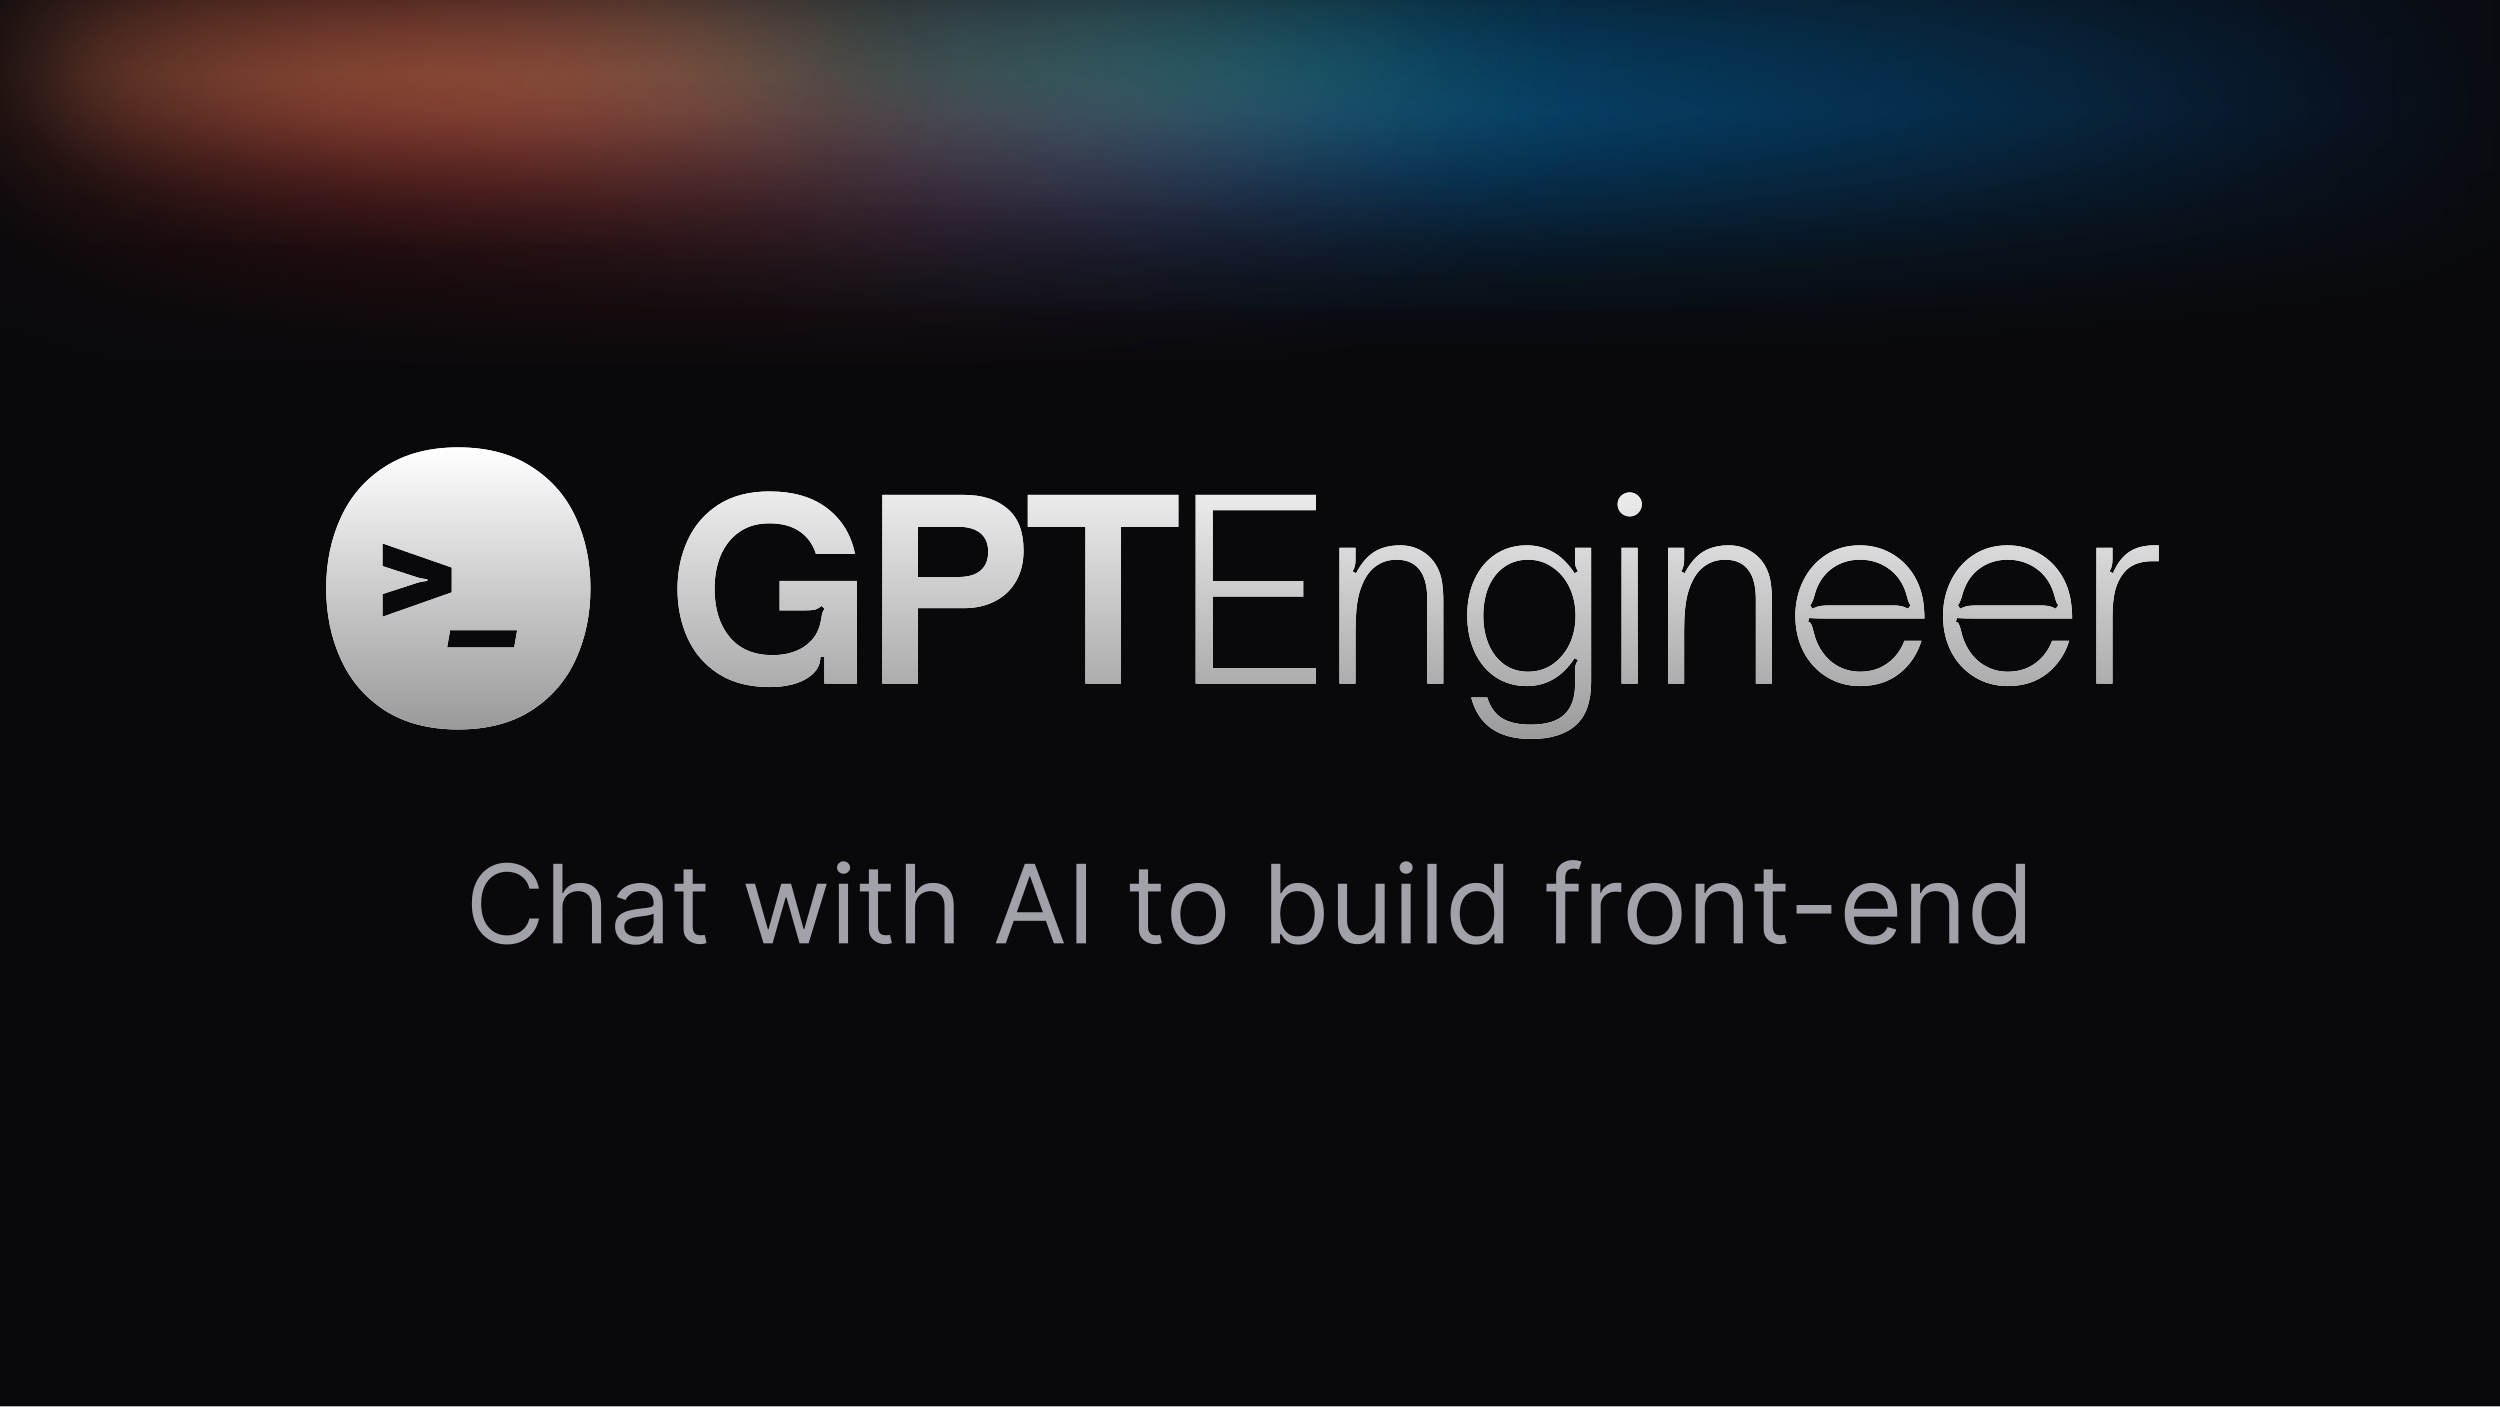
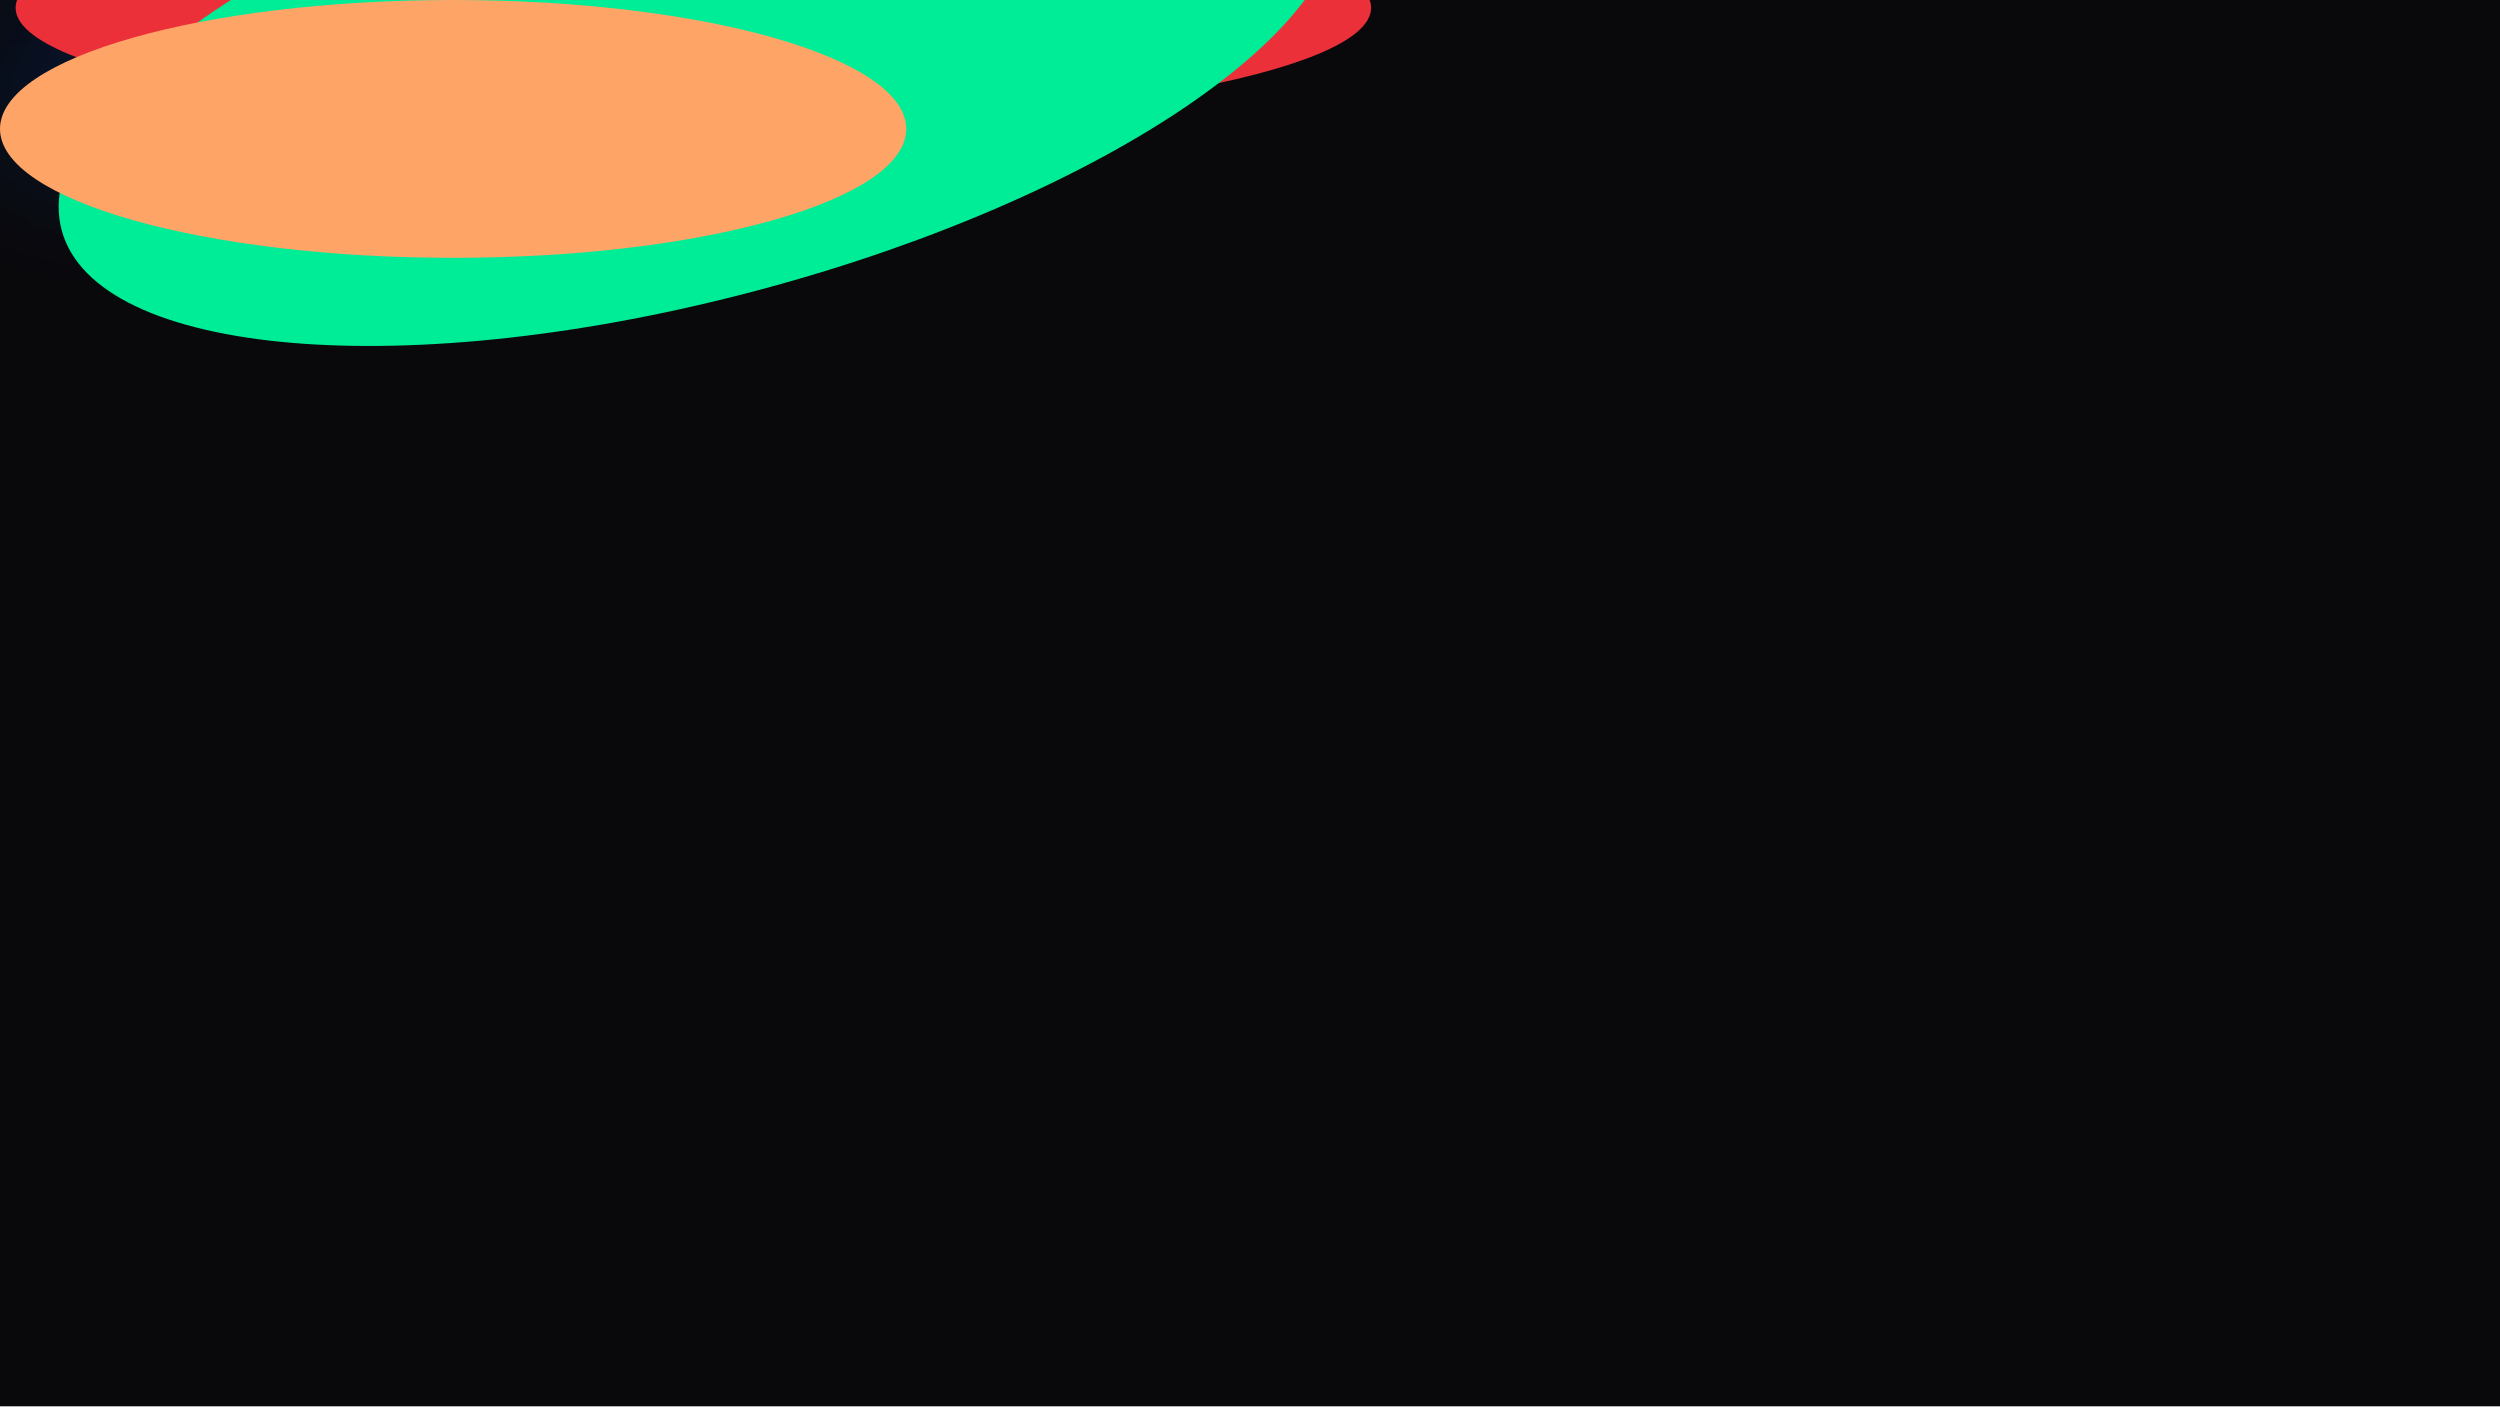
- <svg xmlns="http://www.w3.org/2000/svg" width="1280" height="720" viewBox="0 0 1280 720" fill="none">
-   <g clip-path="url(#clip0_4409_16219)">
-     <rect width="1280" height="720" fill="#09090B" />
-     <g filter="url(#filter0_f_4409_16219)">
-       <ellipse cx="455.561" cy="37.005" rx="455.561" ry="37.005" transform="matrix(-0.998228 0.059511 -0.696025 -0.718017 1354.18 18.4199)" fill="#0057FF" />
-     </g>
-     <g filter="url(#filter1_f_4409_16219)">
-       <ellipse cx="530.773" cy="54.283" rx="530.773" ry="54.283" transform="matrix(-0.999109 0.0421997 -0.566127 -0.824318 1373 8.74773)" fill="#00FFFF" />
-     </g>
-     <g filter="url(#filter2_f_4409_16219)">
-       <ellipse cx="355.742" cy="4.188" rx="347.533" ry="60.76" transform="rotate(-180 355.742 4.18822)" fill="#EC3039" />
-     </g>
-     <g filter="url(#filter3_f_4409_16219)">
-       <ellipse cx="338.004" cy="122.468" rx="338.004" ry="122.468" transform="matrix(-0.991029 -0.133651 0.909857 -0.414922 652.636 51.9789)" fill="#00ED97" />
-     </g>
-     <g filter="url(#filter4_f_4409_16219)">
-       <ellipse cx="232.93" cy="65.59" rx="232.93" ry="65.59" transform="matrix(-0.997852 -0.0655043 0.729769 -0.683694 371.106 55.4786)" fill="#FFA467" />
-     </g>
-     <path d="M393.974 351.773C383.59 351.773 374.853 349.493 367.762 344.935C360.755 340.376 355.521 334.298 352.06 326.701C348.599 319.103 346.869 310.746 346.869 301.629C346.869 292.512 348.599 284.196 352.06 276.683C355.521 269.086 360.755 263.008 367.762 258.449C374.853 253.89 383.59 251.611 393.974 251.611C406.13 251.611 415.965 254.481 423.478 260.222C430.991 265.962 435.761 273.771 437.787 283.648H417.78C416.176 278.583 413.348 274.699 409.296 271.998C405.328 269.297 400.178 267.946 393.847 267.946C387.853 267.946 382.746 269.423 378.525 272.378C374.389 275.248 371.223 279.216 369.028 284.281C366.918 289.346 365.863 295.086 365.863 301.502C365.863 311.632 368.395 319.821 373.46 326.068C378.61 332.314 385.954 335.438 395.493 335.438C401.318 335.438 406.299 334.256 410.435 331.892C414.656 329.444 417.569 326.11 419.172 321.889C419.763 320.369 420.228 318.554 420.565 316.444C420.819 314.165 421.367 312.603 422.211 311.759L420.692 310.239C419.51 311.168 418.37 311.801 417.273 312.139C416.176 312.392 414.529 312.519 412.335 312.519H399.165V297.45H438.673V350H422.085V336.198H420.059C420.059 340.503 418.075 344.006 414.107 346.708C409.211 350.084 402.5 351.773 393.974 351.773ZM451.758 350V253.384H493.418C502.873 253.384 510.344 255.748 515.831 260.475C521.318 265.118 524.062 272.251 524.062 281.875C524.062 287.953 522.753 293.229 520.136 297.703C517.604 302.093 514.016 305.47 509.373 307.833C504.815 310.197 499.496 311.379 493.418 311.379H469.992V350H451.758ZM490.886 295.424C495.782 295.424 499.496 294.327 502.029 292.132C504.646 289.937 505.954 286.729 505.954 282.508C505.954 278.372 504.646 275.206 502.029 273.011C499.412 270.816 495.697 269.719 490.886 269.719H469.992V295.424H490.886ZM573.955 350H555.72V269.719H526.216V253.384H603.332V269.719H573.955V350ZM673.722 350H612.181V253.384H673.722V261.235H620.918V297.577H667.264V305.427H620.918V342.149H673.722V350ZM685.799 350V280.482H694.029V286.56C694.029 287.911 693.903 289.008 693.649 289.852C693.481 290.697 693.101 291.583 692.51 292.512L694.283 293.525C696.9 288.544 699.981 284.914 703.526 282.635C707.156 280.355 711.588 279.216 716.822 279.216C721.043 279.216 724.757 280.187 727.965 282.128C731.173 283.985 733.706 286.56 735.563 289.852C736.998 292.469 737.927 295.255 738.349 298.21C738.771 301.08 738.982 304.119 738.982 307.327V350H730.751V306.947C730.751 300.953 729.738 296.31 727.712 293.018C725.095 288.713 720.874 286.56 715.049 286.56C709.731 286.56 705.299 288.459 701.754 292.258C699.221 295.128 697.279 298.969 695.929 303.781C694.662 308.509 694.029 314.756 694.029 322.522V350H685.799ZM783.886 378.364C767.171 378.364 756.956 371.273 753.242 357.091H761.473C762.908 361.818 765.356 365.322 768.817 367.601C772.363 369.88 777.343 371.02 783.759 371.02C791.61 371.02 797.35 369.289 800.98 365.828C804.61 362.367 806.425 357.26 806.425 350.507V343.922C806.425 342.571 806.51 341.474 806.679 340.63C806.932 339.785 807.354 338.899 807.945 337.97L806.172 336.957C800.01 346.497 791.821 351.266 781.606 351.266C775.697 351.266 770.421 349.747 765.778 346.708C761.135 343.584 757.547 339.279 755.015 333.792C752.482 328.305 751.216 322.058 751.216 315.051C751.216 308.129 752.482 301.966 755.015 296.564C757.547 291.076 761.135 286.813 765.778 283.774C770.421 280.735 775.697 279.216 781.606 279.216C791.821 279.216 800.01 283.985 806.172 293.525L807.945 292.512C807.354 291.583 806.932 290.697 806.679 289.852C806.51 289.008 806.425 287.911 806.425 286.56V280.482H814.656V349.114C814.656 359.328 811.997 366.757 806.679 371.4C801.445 376.043 793.847 378.364 783.886 378.364ZM782.366 343.922C787.009 343.922 791.146 342.698 794.776 340.25C798.49 337.717 801.402 334.298 803.513 329.993C805.623 325.603 806.679 320.707 806.679 315.304C806.679 309.902 805.623 305.005 803.513 300.616C801.402 296.226 798.49 292.807 794.776 290.359C791.146 287.826 787.009 286.56 782.366 286.56C777.639 286.56 773.545 287.826 770.083 290.359C766.622 292.807 763.963 296.226 762.106 300.616C760.333 304.921 759.447 309.817 759.447 315.304C759.447 320.707 760.375 325.603 762.233 329.993C764.09 334.298 766.749 337.717 770.21 340.25C773.671 342.698 777.723 343.922 782.366 343.922ZM838.471 350H830.24V280.482H838.471V350ZM834.419 264.4C832.73 264.4 831.253 263.809 829.987 262.628C828.805 261.361 828.214 259.884 828.214 258.196C828.214 256.507 828.805 255.072 829.987 253.89C831.253 252.709 832.73 252.118 834.419 252.118C836.107 252.118 837.542 252.709 838.724 253.89C839.99 255.072 840.623 256.507 840.623 258.196C840.623 259.884 839.99 261.361 838.724 262.628C837.542 263.809 836.107 264.4 834.419 264.4ZM854.044 350V280.482H862.275V286.56C862.275 287.911 862.148 289.008 861.895 289.852C861.726 290.697 861.346 291.583 860.755 292.512L862.528 293.525C865.145 288.544 868.226 284.914 871.771 282.635C875.401 280.355 879.833 279.216 885.067 279.216C889.288 279.216 893.003 280.187 896.21 282.128C899.418 283.985 901.951 286.56 903.808 289.852C905.243 292.469 906.172 295.255 906.594 298.21C907.016 301.08 907.227 304.119 907.227 307.327V350H898.996V306.947C898.996 300.953 897.983 296.31 895.957 293.018C893.34 288.713 889.119 286.56 883.295 286.56C877.976 286.56 873.544 288.459 869.999 292.258C867.466 295.128 865.525 298.969 864.174 303.781C862.908 308.509 862.275 314.756 862.275 322.522V350H854.044ZM952.384 351.266C946.053 351.266 940.355 349.705 935.29 346.581C930.224 343.458 926.257 339.152 923.387 333.665C920.601 328.178 919.208 322.058 919.208 315.304C919.208 308.804 920.559 302.81 923.26 297.323C925.961 291.836 929.802 287.446 934.783 284.154C939.848 280.862 945.673 279.216 952.258 279.216C958.082 279.216 963.401 280.566 968.212 283.268C973.109 285.969 977.076 289.852 980.115 294.917C983.154 299.982 984.843 305.976 985.18 312.898C985.265 313.658 985.307 314.924 985.307 316.697H936.682C931.871 316.697 928.409 316.613 926.299 316.444L925.793 318.343C926.552 318.512 927.059 318.934 927.312 319.61C927.65 320.201 927.987 321.171 928.325 322.522C928.747 324.295 929.085 325.561 929.338 326.321C931.195 331.808 934.15 336.113 938.202 339.237C942.338 342.36 947.066 343.922 952.384 343.922C957.871 343.922 962.599 342.445 966.566 339.49C970.534 336.535 973.362 332.737 975.05 328.094H983.788C981.677 334.931 977.92 340.503 972.518 344.808C967.115 349.114 960.404 351.266 952.384 351.266ZM927.945 311.632C929.634 310.872 931.069 310.408 932.25 310.239C933.517 310.07 934.994 309.986 936.682 309.986H968.972C970.492 309.986 971.8 310.07 972.898 310.239C973.995 310.408 975.346 310.872 976.95 311.632L978.216 309.859C977.541 309.184 976.992 307.918 976.57 306.061C975.979 303.95 975.472 302.388 975.05 301.375C973.109 296.732 970.112 293.102 966.06 290.486C962.008 287.869 957.449 286.56 952.384 286.56C947.319 286.56 942.845 287.826 938.962 290.359C935.163 292.807 932.293 296.31 930.351 300.869C929.845 301.966 929.296 303.655 928.705 305.934C928.452 306.778 928.156 307.538 927.819 308.213C927.565 308.889 927.228 309.437 926.806 309.859L927.945 311.632ZM1028 351.266C1021.67 351.266 1015.97 349.705 1010.91 346.581C1005.84 343.458 1001.88 339.152 999.006 333.665C996.221 328.178 994.828 322.058 994.828 315.304C994.828 308.804 996.178 302.81 998.88 297.323C1001.58 291.836 1005.42 287.446 1010.4 284.154C1015.47 280.862 1021.29 279.216 1027.88 279.216C1033.7 279.216 1039.02 280.566 1043.83 283.268C1048.73 285.969 1052.7 289.852 1055.74 294.917C1058.77 299.982 1060.46 305.976 1060.8 312.898C1060.88 313.658 1060.93 314.924 1060.93 316.697H1012.3C1007.49 316.697 1004.03 316.613 1001.92 316.444L1001.41 318.343C1002.17 318.512 1002.68 318.934 1002.93 319.61C1003.27 320.201 1003.61 321.171 1003.94 322.522C1004.37 324.295 1004.7 325.561 1004.96 326.321C1006.82 331.808 1009.77 336.113 1013.82 339.237C1017.96 342.36 1022.69 343.922 1028 343.922C1033.49 343.922 1038.22 342.445 1042.19 339.49C1046.15 336.535 1048.98 332.737 1050.67 328.094H1059.41C1057.3 334.931 1053.54 340.503 1048.14 344.808C1042.73 349.114 1036.02 351.266 1028 351.266ZM1003.57 311.632C1005.25 310.872 1006.69 310.408 1007.87 310.239C1009.14 310.07 1010.61 309.986 1012.3 309.986H1044.59C1046.11 309.986 1047.42 310.07 1048.52 310.239C1049.61 310.408 1050.97 310.872 1052.57 311.632L1053.84 309.859C1053.16 309.184 1052.61 307.918 1052.19 306.061C1051.6 303.95 1051.09 302.388 1050.67 301.375C1048.73 296.732 1045.73 293.102 1041.68 290.486C1037.63 287.869 1033.07 286.56 1028 286.56C1022.94 286.56 1018.46 287.826 1014.58 290.359C1010.78 292.807 1007.91 296.31 1005.97 300.869C1005.46 301.966 1004.92 303.655 1004.32 305.934C1004.07 306.778 1003.78 307.538 1003.44 308.213C1003.19 308.889 1002.85 309.437 1002.43 309.859L1003.57 311.632ZM1073.36 350V280.482H1081.59V286.56C1081.59 287.911 1081.46 289.008 1081.21 289.852C1081.04 290.697 1080.66 291.583 1080.07 292.512L1081.84 293.525C1083.95 288.544 1086.7 284.914 1090.07 282.635C1093.45 280.355 1097.76 279.216 1102.99 279.216H1105.27V287.32H1102.1C1095.44 287.32 1090.5 289.346 1087.29 293.398C1085.26 295.93 1083.79 299.012 1082.86 302.642C1082.01 306.272 1081.59 310.746 1081.59 316.064V350H1073.36Z" fill="white" />
-     <path d="M393.974 351.773C383.59 351.773 374.853 349.493 367.762 344.935C360.755 340.376 355.521 334.298 352.06 326.701C348.599 319.103 346.869 310.746 346.869 301.629C346.869 292.512 348.599 284.196 352.06 276.683C355.521 269.086 360.755 263.008 367.762 258.449C374.853 253.89 383.59 251.611 393.974 251.611C406.13 251.611 415.965 254.481 423.478 260.222C430.991 265.962 435.761 273.771 437.787 283.648H417.78C416.176 278.583 413.348 274.699 409.296 271.998C405.328 269.297 400.178 267.946 393.847 267.946C387.853 267.946 382.746 269.423 378.525 272.378C374.389 275.248 371.223 279.216 369.028 284.281C366.918 289.346 365.863 295.086 365.863 301.502C365.863 311.632 368.395 319.821 373.46 326.068C378.61 332.314 385.954 335.438 395.493 335.438C401.318 335.438 406.299 334.256 410.435 331.892C414.656 329.444 417.569 326.11 419.172 321.889C419.763 320.369 420.228 318.554 420.565 316.444C420.819 314.165 421.367 312.603 422.211 311.759L420.692 310.239C419.51 311.168 418.37 311.801 417.273 312.139C416.176 312.392 414.529 312.519 412.335 312.519H399.165V297.45H438.673V350H422.085V336.198H420.059C420.059 340.503 418.075 344.006 414.107 346.708C409.211 350.084 402.5 351.773 393.974 351.773ZM451.758 350V253.384H493.418C502.873 253.384 510.344 255.748 515.831 260.475C521.318 265.118 524.062 272.251 524.062 281.875C524.062 287.953 522.753 293.229 520.136 297.703C517.604 302.093 514.016 305.47 509.373 307.833C504.815 310.197 499.496 311.379 493.418 311.379H469.992V350H451.758ZM490.886 295.424C495.782 295.424 499.496 294.327 502.029 292.132C504.646 289.937 505.954 286.729 505.954 282.508C505.954 278.372 504.646 275.206 502.029 273.011C499.412 270.816 495.697 269.719 490.886 269.719H469.992V295.424H490.886ZM573.955 350H555.72V269.719H526.216V253.384H603.332V269.719H573.955V350ZM673.722 350H612.181V253.384H673.722V261.235H620.918V297.577H667.264V305.427H620.918V342.149H673.722V350ZM685.799 350V280.482H694.029V286.56C694.029 287.911 693.903 289.008 693.649 289.852C693.481 290.697 693.101 291.583 692.51 292.512L694.283 293.525C696.9 288.544 699.981 284.914 703.526 282.635C707.156 280.355 711.588 279.216 716.822 279.216C721.043 279.216 724.757 280.187 727.965 282.128C731.173 283.985 733.706 286.56 735.563 289.852C736.998 292.469 737.927 295.255 738.349 298.21C738.771 301.08 738.982 304.119 738.982 307.327V350H730.751V306.947C730.751 300.953 729.738 296.31 727.712 293.018C725.095 288.713 720.874 286.56 715.049 286.56C709.731 286.56 705.299 288.459 701.754 292.258C699.221 295.128 697.279 298.969 695.929 303.781C694.662 308.509 694.029 314.756 694.029 322.522V350H685.799ZM783.886 378.364C767.171 378.364 756.956 371.273 753.242 357.091H761.473C762.908 361.818 765.356 365.322 768.817 367.601C772.363 369.88 777.343 371.02 783.759 371.02C791.61 371.02 797.35 369.289 800.98 365.828C804.61 362.367 806.425 357.26 806.425 350.507V343.922C806.425 342.571 806.51 341.474 806.679 340.63C806.932 339.785 807.354 338.899 807.945 337.97L806.172 336.957C800.01 346.497 791.821 351.266 781.606 351.266C775.697 351.266 770.421 349.747 765.778 346.708C761.135 343.584 757.547 339.279 755.015 333.792C752.482 328.305 751.216 322.058 751.216 315.051C751.216 308.129 752.482 301.966 755.015 296.564C757.547 291.076 761.135 286.813 765.778 283.774C770.421 280.735 775.697 279.216 781.606 279.216C791.821 279.216 800.01 283.985 806.172 293.525L807.945 292.512C807.354 291.583 806.932 290.697 806.679 289.852C806.51 289.008 806.425 287.911 806.425 286.56V280.482H814.656V349.114C814.656 359.328 811.997 366.757 806.679 371.4C801.445 376.043 793.847 378.364 783.886 378.364ZM782.366 343.922C787.009 343.922 791.146 342.698 794.776 340.25C798.49 337.717 801.402 334.298 803.513 329.993C805.623 325.603 806.679 320.707 806.679 315.304C806.679 309.902 805.623 305.005 803.513 300.616C801.402 296.226 798.49 292.807 794.776 290.359C791.146 287.826 787.009 286.56 782.366 286.56C777.639 286.56 773.545 287.826 770.083 290.359C766.622 292.807 763.963 296.226 762.106 300.616C760.333 304.921 759.447 309.817 759.447 315.304C759.447 320.707 760.375 325.603 762.233 329.993C764.09 334.298 766.749 337.717 770.21 340.25C773.671 342.698 777.723 343.922 782.366 343.922ZM838.471 350H830.24V280.482H838.471V350ZM834.419 264.4C832.73 264.4 831.253 263.809 829.987 262.628C828.805 261.361 828.214 259.884 828.214 258.196C828.214 256.507 828.805 255.072 829.987 253.89C831.253 252.709 832.73 252.118 834.419 252.118C836.107 252.118 837.542 252.709 838.724 253.89C839.99 255.072 840.623 256.507 840.623 258.196C840.623 259.884 839.99 261.361 838.724 262.628C837.542 263.809 836.107 264.4 834.419 264.4ZM854.044 350V280.482H862.275V286.56C862.275 287.911 862.148 289.008 861.895 289.852C861.726 290.697 861.346 291.583 860.755 292.512L862.528 293.525C865.145 288.544 868.226 284.914 871.771 282.635C875.401 280.355 879.833 279.216 885.067 279.216C889.288 279.216 893.003 280.187 896.21 282.128C899.418 283.985 901.951 286.56 903.808 289.852C905.243 292.469 906.172 295.255 906.594 298.21C907.016 301.08 907.227 304.119 907.227 307.327V350H898.996V306.947C898.996 300.953 897.983 296.31 895.957 293.018C893.34 288.713 889.119 286.56 883.295 286.56C877.976 286.56 873.544 288.459 869.999 292.258C867.466 295.128 865.525 298.969 864.174 303.781C862.908 308.509 862.275 314.756 862.275 322.522V350H854.044ZM952.384 351.266C946.053 351.266 940.355 349.705 935.29 346.581C930.224 343.458 926.257 339.152 923.387 333.665C920.601 328.178 919.208 322.058 919.208 315.304C919.208 308.804 920.559 302.81 923.26 297.323C925.961 291.836 929.802 287.446 934.783 284.154C939.848 280.862 945.673 279.216 952.258 279.216C958.082 279.216 963.401 280.566 968.212 283.268C973.109 285.969 977.076 289.852 980.115 294.917C983.154 299.982 984.843 305.976 985.18 312.898C985.265 313.658 985.307 314.924 985.307 316.697H936.682C931.871 316.697 928.409 316.613 926.299 316.444L925.793 318.343C926.552 318.512 927.059 318.934 927.312 319.61C927.65 320.201 927.987 321.171 928.325 322.522C928.747 324.295 929.085 325.561 929.338 326.321C931.195 331.808 934.15 336.113 938.202 339.237C942.338 342.36 947.066 343.922 952.384 343.922C957.871 343.922 962.599 342.445 966.566 339.49C970.534 336.535 973.362 332.737 975.05 328.094H983.788C981.677 334.931 977.92 340.503 972.518 344.808C967.115 349.114 960.404 351.266 952.384 351.266ZM927.945 311.632C929.634 310.872 931.069 310.408 932.25 310.239C933.517 310.07 934.994 309.986 936.682 309.986H968.972C970.492 309.986 971.8 310.07 972.898 310.239C973.995 310.408 975.346 310.872 976.95 311.632L978.216 309.859C977.541 309.184 976.992 307.918 976.57 306.061C975.979 303.95 975.472 302.388 975.05 301.375C973.109 296.732 970.112 293.102 966.06 290.486C962.008 287.869 957.449 286.56 952.384 286.56C947.319 286.56 942.845 287.826 938.962 290.359C935.163 292.807 932.293 296.31 930.351 300.869C929.845 301.966 929.296 303.655 928.705 305.934C928.452 306.778 928.156 307.538 927.819 308.213C927.565 308.889 927.228 309.437 926.806 309.859L927.945 311.632ZM1028 351.266C1021.67 351.266 1015.97 349.705 1010.91 346.581C1005.84 343.458 1001.88 339.152 999.006 333.665C996.221 328.178 994.828 322.058 994.828 315.304C994.828 308.804 996.178 302.81 998.88 297.323C1001.58 291.836 1005.42 287.446 1010.4 284.154C1015.47 280.862 1021.29 279.216 1027.88 279.216C1033.7 279.216 1039.02 280.566 1043.83 283.268C1048.73 285.969 1052.7 289.852 1055.74 294.917C1058.77 299.982 1060.46 305.976 1060.8 312.898C1060.88 313.658 1060.93 314.924 1060.93 316.697H1012.3C1007.49 316.697 1004.03 316.613 1001.92 316.444L1001.41 318.343C1002.17 318.512 1002.68 318.934 1002.93 319.61C1003.27 320.201 1003.61 321.171 1003.94 322.522C1004.37 324.295 1004.7 325.561 1004.96 326.321C1006.82 331.808 1009.77 336.113 1013.82 339.237C1017.96 342.36 1022.69 343.922 1028 343.922C1033.49 343.922 1038.22 342.445 1042.19 339.49C1046.15 336.535 1048.98 332.737 1050.67 328.094H1059.41C1057.3 334.931 1053.54 340.503 1048.14 344.808C1042.73 349.114 1036.02 351.266 1028 351.266ZM1003.57 311.632C1005.25 310.872 1006.69 310.408 1007.87 310.239C1009.14 310.07 1010.61 309.986 1012.3 309.986H1044.59C1046.11 309.986 1047.42 310.07 1048.52 310.239C1049.61 310.408 1050.97 310.872 1052.57 311.632L1053.84 309.859C1053.16 309.184 1052.61 307.918 1052.19 306.061C1051.6 303.95 1051.09 302.388 1050.67 301.375C1048.73 296.732 1045.73 293.102 1041.68 290.486C1037.63 287.869 1033.07 286.56 1028 286.56C1022.94 286.56 1018.46 287.826 1014.58 290.359C1010.78 292.807 1007.91 296.31 1005.97 300.869C1005.46 301.966 1004.92 303.655 1004.32 305.934C1004.07 306.778 1003.78 307.538 1003.44 308.213C1003.19 308.889 1002.85 309.437 1002.43 309.859L1003.57 311.632ZM1073.36 350V280.482H1081.59V286.56C1081.59 287.911 1081.46 289.008 1081.21 289.852C1081.04 290.697 1080.66 291.583 1080.07 292.512L1081.84 293.525C1083.95 288.544 1086.7 284.914 1090.07 282.635C1093.45 280.355 1097.76 279.216 1102.99 279.216H1105.27V287.32H1102.1C1095.44 287.32 1090.5 289.346 1087.29 293.398C1085.26 295.93 1083.79 299.012 1082.86 302.642C1082.01 306.272 1081.59 310.746 1081.59 316.064V350H1073.36Z" fill="url(#paint0_linear_4409_16219)" />
-     <path fill-rule="evenodd" clip-rule="evenodd" d="M197.129 363.815C207.355 370.267 219.833 373.493 234.563 373.493C249.414 373.493 261.892 370.267 271.996 363.815C282.222 357.241 289.83 348.477 294.821 337.52C299.812 326.564 302.308 314.452 302.308 301.183C302.308 287.914 299.812 275.862 294.821 265.028C289.83 254.071 282.222 245.367 271.996 238.915C261.892 232.342 249.414 229.055 234.563 229.055C219.833 229.055 207.355 232.342 197.129 238.915C187.025 245.367 179.478 254.071 174.487 265.028C169.496 275.862 167 287.914 167 301.183C167 314.452 169.496 326.564 174.487 337.52C179.478 348.477 187.025 357.241 197.129 363.815ZM195.843 304.167V315.786L231.287 303.29V290.574L195.843 278.223V289.843L213.382 295.543C214.795 295.982 215.989 296.25 216.963 296.347C217.986 296.444 218.595 296.518 218.79 296.566V297.443C218.595 297.492 217.986 297.565 216.963 297.662C215.989 297.76 214.795 298.028 213.382 298.466L195.843 304.167ZM228.915 331.499H263.262L264.797 322.656H230.449L228.915 331.499Z" fill="white" />
-     <path fill-rule="evenodd" clip-rule="evenodd" d="M197.129 363.815C207.355 370.267 219.833 373.493 234.563 373.493C249.414 373.493 261.892 370.267 271.996 363.815C282.222 357.241 289.83 348.477 294.821 337.52C299.812 326.564 302.308 314.452 302.308 301.183C302.308 287.914 299.812 275.862 294.821 265.028C289.83 254.071 282.222 245.367 271.996 238.915C261.892 232.342 249.414 229.055 234.563 229.055C219.833 229.055 207.355 232.342 197.129 238.915C187.025 245.367 179.478 254.071 174.487 265.028C169.496 275.862 167 287.914 167 301.183C167 314.452 169.496 326.564 174.487 337.52C179.478 348.477 187.025 357.241 197.129 363.815ZM195.843 304.167V315.786L231.287 303.29V290.574L195.843 278.223V289.843L213.382 295.543C214.795 295.982 215.989 296.25 216.963 296.347C217.986 296.444 218.595 296.518 218.79 296.566V297.443C218.595 297.492 217.986 297.565 216.963 297.662C215.989 297.76 214.795 298.028 213.382 298.466L195.843 304.167ZM228.915 331.499H263.262L264.797 322.656H230.449L228.915 331.499Z" fill="url(#paint1_linear_4409_16219)" />
-     <path d="M275.943 455H271.011C270.719 453.581 270.209 452.335 269.48 451.261C268.764 450.188 267.889 449.286 266.855 448.557C265.834 447.814 264.7 447.258 263.454 446.886C262.208 446.515 260.909 446.33 259.556 446.33C257.091 446.33 254.857 446.953 252.855 448.199C250.866 449.445 249.282 451.281 248.102 453.707C246.935 456.134 246.352 459.11 246.352 462.636C246.352 466.163 246.935 469.139 248.102 471.565C249.282 473.991 250.866 475.828 252.855 477.074C254.857 478.32 257.091 478.943 259.556 478.943C260.909 478.943 262.208 478.758 263.454 478.386C264.7 478.015 265.834 477.465 266.855 476.736C267.889 475.993 268.764 475.085 269.48 474.011C270.209 472.924 270.719 471.678 271.011 470.273H275.943C275.572 472.354 274.895 474.217 273.914 475.861C272.933 477.505 271.714 478.903 270.255 480.057C268.797 481.197 267.16 482.065 265.343 482.662C263.54 483.259 261.611 483.557 259.556 483.557C256.083 483.557 252.994 482.708 250.289 481.011C247.585 479.314 245.457 476.902 243.906 473.773C242.355 470.644 241.579 466.932 241.579 462.636C241.579 458.341 242.355 454.629 243.906 451.5C245.457 448.371 247.585 445.958 250.289 444.261C252.994 442.564 256.083 441.716 259.556 441.716C261.611 441.716 263.54 442.014 265.343 442.611C267.16 443.207 268.797 444.082 270.255 445.236C271.714 446.376 272.933 447.768 273.914 449.412C274.895 451.043 275.572 452.905 275.943 455ZM287.969 464.625V483H283.276V442.273H287.969V457.227H288.367C289.083 455.65 290.157 454.397 291.588 453.469C293.033 452.527 294.956 452.057 297.355 452.057C299.437 452.057 301.26 452.474 302.824 453.31C304.389 454.132 305.602 455.398 306.463 457.108C307.338 458.805 307.776 460.966 307.776 463.591V483H303.083V463.909C303.083 461.483 302.453 459.607 301.194 458.281C299.947 456.942 298.217 456.273 296.003 456.273C294.465 456.273 293.087 456.598 291.867 457.247C290.66 457.897 289.706 458.845 289.003 460.091C288.314 461.337 287.969 462.848 287.969 464.625ZM325.35 483.716C323.415 483.716 321.658 483.351 320.081 482.622C318.503 481.88 317.25 480.812 316.322 479.42C315.394 478.015 314.93 476.318 314.93 474.33C314.93 472.58 315.275 471.161 315.964 470.074C316.654 468.973 317.575 468.112 318.728 467.489C319.882 466.866 321.154 466.402 322.547 466.097C323.952 465.778 325.364 465.527 326.782 465.341C328.638 465.102 330.143 464.923 331.297 464.804C332.463 464.671 333.312 464.453 333.842 464.148C334.386 463.843 334.657 463.312 334.657 462.557V462.398C334.657 460.436 334.12 458.911 333.047 457.824C331.986 456.737 330.375 456.193 328.214 456.193C325.974 456.193 324.217 456.684 322.944 457.665C321.672 458.646 320.777 459.693 320.26 460.807L315.805 459.216C316.6 457.36 317.661 455.915 318.987 454.881C320.326 453.833 321.784 453.104 323.362 452.693C324.953 452.269 326.517 452.057 328.055 452.057C329.036 452.057 330.163 452.176 331.436 452.415C332.722 452.64 333.961 453.111 335.154 453.827C336.361 454.543 337.362 455.623 338.157 457.068C338.953 458.513 339.35 460.449 339.35 462.875V483H334.657V478.864H334.419C334.1 479.527 333.57 480.236 332.828 480.991C332.085 481.747 331.098 482.39 329.865 482.92C328.632 483.451 327.127 483.716 325.35 483.716ZM326.066 479.5C327.922 479.5 329.487 479.135 330.76 478.406C332.046 477.677 333.013 476.736 333.663 475.582C334.326 474.429 334.657 473.216 334.657 471.943V467.648C334.458 467.886 334.021 468.105 333.345 468.304C332.682 468.49 331.913 468.655 331.038 468.801C330.176 468.934 329.334 469.053 328.512 469.159C327.704 469.252 327.047 469.331 326.544 469.398C325.324 469.557 324.184 469.815 323.123 470.173C322.076 470.518 321.227 471.042 320.578 471.744C319.941 472.434 319.623 473.375 319.623 474.568C319.623 476.199 320.226 477.432 321.433 478.267C322.653 479.089 324.197 479.5 326.066 479.5ZM361.201 452.455V456.432H345.371V452.455H361.201ZM349.985 445.136H354.678V474.25C354.678 475.576 354.87 476.57 355.255 477.233C355.652 477.883 356.156 478.32 356.766 478.545C357.389 478.758 358.045 478.864 358.735 478.864C359.252 478.864 359.676 478.837 360.007 478.784C360.339 478.718 360.604 478.665 360.803 478.625L361.757 482.841C361.439 482.96 360.995 483.08 360.425 483.199C359.855 483.331 359.132 483.398 358.257 483.398C356.932 483.398 355.632 483.113 354.36 482.543C353.1 481.973 352.053 481.104 351.218 479.938C350.396 478.771 349.985 477.299 349.985 475.523V445.136ZM390.931 483L381.624 452.455H386.556L393.158 475.841H393.476L399.999 452.455H405.01L411.453 475.761H411.772L418.374 452.455H423.306L413.999 483H409.385L402.703 459.534H402.226L395.544 483H390.931ZM429.51 483V452.455H434.203V483H429.51ZM431.897 447.364C430.982 447.364 430.193 447.052 429.53 446.429C428.881 445.806 428.556 445.057 428.556 444.182C428.556 443.307 428.881 442.558 429.53 441.935C430.193 441.312 430.982 441 431.897 441C432.811 441 433.594 441.312 434.243 441.935C434.906 442.558 435.238 443.307 435.238 444.182C435.238 445.057 434.906 445.806 434.243 446.429C433.594 447.052 432.811 447.364 431.897 447.364ZM456.083 452.455V456.432H440.254V452.455H456.083ZM444.868 445.136H449.561V474.25C449.561 475.576 449.753 476.57 450.137 477.233C450.535 477.883 451.039 478.32 451.649 478.545C452.272 478.758 452.928 478.864 453.618 478.864C454.135 478.864 454.559 478.837 454.89 478.784C455.222 478.718 455.487 478.665 455.686 478.625L456.64 482.841C456.322 482.96 455.878 483.08 455.308 483.199C454.738 483.331 454.015 483.398 453.14 483.398C451.815 483.398 450.515 483.113 449.243 482.543C447.983 481.973 446.936 481.104 446.1 479.938C445.279 478.771 444.868 477.299 444.868 475.523V445.136ZM468.493 464.625V483H463.799V442.273H468.493V457.227H468.89C469.606 455.65 470.68 454.397 472.112 453.469C473.557 452.527 475.479 452.057 477.879 452.057C479.96 452.057 481.783 452.474 483.348 453.31C484.912 454.132 486.125 455.398 486.987 457.108C487.862 458.805 488.299 460.966 488.299 463.591V483H483.606V463.909C483.606 461.483 482.976 459.607 481.717 458.281C480.471 456.942 478.741 456.273 476.527 456.273C474.989 456.273 473.61 456.598 472.39 457.247C471.184 457.897 470.229 458.845 469.527 460.091C468.837 461.337 468.493 462.848 468.493 464.625ZM514.942 483H509.772L524.726 442.273H529.817L544.772 483H539.601L527.431 448.716H527.113L514.942 483ZM516.851 467.091H537.692V471.466H516.851V467.091ZM556.047 442.273V483H551.115V442.273H556.047ZM594.333 452.455V456.432H578.504V452.455H594.333ZM583.118 445.136H587.811V474.25C587.811 475.576 588.003 476.57 588.387 477.233C588.785 477.883 589.289 478.32 589.899 478.545C590.522 478.758 591.178 478.864 591.868 478.864C592.385 478.864 592.809 478.837 593.14 478.784C593.472 478.718 593.737 478.665 593.936 478.625L594.89 482.841C594.572 482.96 594.128 483.08 593.558 483.199C592.988 483.331 592.265 483.398 591.39 483.398C590.065 483.398 588.765 483.113 587.493 482.543C586.233 481.973 585.186 481.104 584.35 479.938C583.529 478.771 583.118 477.299 583.118 475.523V445.136ZM613.474 483.636C610.717 483.636 608.297 482.98 606.216 481.668C604.147 480.355 602.53 478.519 601.363 476.159C600.21 473.799 599.633 471.042 599.633 467.886C599.633 464.705 600.21 461.927 601.363 459.554C602.53 457.181 604.147 455.338 606.216 454.026C608.297 452.713 610.717 452.057 613.474 452.057C616.232 452.057 618.645 452.713 620.713 454.026C622.794 455.338 624.412 457.181 625.565 459.554C626.732 461.927 627.315 464.705 627.315 467.886C627.315 471.042 626.732 473.799 625.565 476.159C624.412 478.519 622.794 480.355 620.713 481.668C618.645 482.98 616.232 483.636 613.474 483.636ZM613.474 479.42C615.569 479.42 617.292 478.884 618.645 477.81C619.997 476.736 620.998 475.324 621.647 473.574C622.297 471.824 622.622 469.928 622.622 467.886C622.622 465.845 622.297 463.942 621.647 462.179C620.998 460.416 619.997 458.991 618.645 457.903C617.292 456.816 615.569 456.273 613.474 456.273C611.379 456.273 609.656 456.816 608.304 457.903C606.951 458.991 605.95 460.416 605.301 462.179C604.651 463.942 604.326 465.845 604.326 467.886C604.326 469.928 604.651 471.824 605.301 473.574C605.95 475.324 606.951 476.736 608.304 477.81C609.656 478.884 611.379 479.42 613.474 479.42ZM650.865 483V442.273H655.559V457.307H655.956C656.301 456.777 656.778 456.1 657.388 455.278C658.011 454.443 658.9 453.701 660.053 453.051C661.22 452.388 662.797 452.057 664.786 452.057C667.358 452.057 669.625 452.7 671.587 453.986C673.549 455.272 675.08 457.095 676.181 459.455C677.281 461.814 677.831 464.598 677.831 467.807C677.831 471.042 677.281 473.846 676.181 476.219C675.08 478.579 673.556 480.408 671.607 481.707C669.658 482.993 667.411 483.636 664.865 483.636C662.903 483.636 661.332 483.312 660.152 482.662C658.972 481.999 658.064 481.25 657.428 480.415C656.792 479.566 656.301 478.864 655.956 478.307H655.4V483H650.865ZM655.479 467.727C655.479 470.034 655.817 472.069 656.493 473.832C657.169 475.582 658.157 476.955 659.456 477.949C660.756 478.93 662.346 479.42 664.229 479.42C666.191 479.42 667.828 478.903 669.141 477.869C670.467 476.822 671.461 475.417 672.124 473.653C672.8 471.877 673.138 469.902 673.138 467.727C673.138 465.58 672.807 463.644 672.144 461.92C671.494 460.184 670.507 458.812 669.181 457.804C667.868 456.783 666.218 456.273 664.229 456.273C662.32 456.273 660.716 456.757 659.417 457.724C658.117 458.679 657.136 460.018 656.473 461.741C655.81 463.452 655.479 465.447 655.479 467.727ZM704.26 470.511V452.455H708.953V483H704.26V477.83H703.942C703.226 479.381 702.113 480.7 700.601 481.787C699.09 482.861 697.181 483.398 694.874 483.398C692.965 483.398 691.268 482.98 689.783 482.145C688.298 481.296 687.132 480.024 686.283 478.327C685.435 476.616 685.01 474.462 685.01 471.864V452.455H689.703V471.545C689.703 473.773 690.327 475.549 691.573 476.875C692.832 478.201 694.436 478.864 696.385 478.864C697.552 478.864 698.739 478.565 699.945 477.969C701.165 477.372 702.185 476.457 703.007 475.224C703.843 473.991 704.26 472.42 704.26 470.511ZM717.549 483V452.455H722.243V483H717.549ZM719.936 447.364C719.021 447.364 718.232 447.052 717.569 446.429C716.92 445.806 716.595 445.057 716.595 444.182C716.595 443.307 716.92 442.558 717.569 441.935C718.232 441.312 719.021 441 719.936 441C720.85 441 721.633 441.312 722.282 441.935C722.945 442.558 723.277 443.307 723.277 444.182C723.277 445.057 722.945 445.806 722.282 446.429C721.633 447.052 720.85 447.364 719.936 447.364ZM735.532 442.273V483H730.838V442.273H735.532ZM755.662 483.636C753.116 483.636 750.869 482.993 748.92 481.707C746.971 480.408 745.447 478.579 744.346 476.219C743.246 473.846 742.696 471.042 742.696 467.807C742.696 464.598 743.246 461.814 744.346 459.455C745.447 457.095 746.978 455.272 748.94 453.986C750.902 452.7 753.169 452.057 755.741 452.057C757.73 452.057 759.301 452.388 760.454 453.051C761.621 453.701 762.509 454.443 763.119 455.278C763.742 456.1 764.226 456.777 764.571 457.307H764.968V442.273H769.662V483H765.127V478.307H764.571C764.226 478.864 763.735 479.566 763.099 480.415C762.463 481.25 761.555 481.999 760.375 482.662C759.195 483.312 757.624 483.636 755.662 483.636ZM756.298 479.42C758.181 479.42 759.771 478.93 761.071 477.949C762.37 476.955 763.358 475.582 764.034 473.832C764.71 472.069 765.048 470.034 765.048 467.727C765.048 465.447 764.717 463.452 764.054 461.741C763.391 460.018 762.41 458.679 761.11 457.724C759.811 456.757 758.207 456.273 756.298 456.273C754.309 456.273 752.652 456.783 751.326 457.804C750.014 458.812 749.026 460.184 748.363 461.92C747.714 463.644 747.389 465.58 747.389 467.727C747.389 469.902 747.72 471.877 748.383 473.653C749.059 475.417 750.054 476.822 751.366 477.869C752.692 478.903 754.336 479.42 756.298 479.42ZM808.261 452.455V456.432H791.795V452.455H808.261ZM796.727 483V448.239C796.727 446.489 797.138 445.03 797.96 443.864C798.782 442.697 799.849 441.822 801.162 441.239C802.474 440.655 803.859 440.364 805.318 440.364C806.471 440.364 807.413 440.456 808.142 440.642C808.871 440.828 809.414 441 809.772 441.159L808.42 445.216C808.181 445.136 807.85 445.037 807.426 444.918C807.015 444.798 806.471 444.739 805.795 444.739C804.244 444.739 803.124 445.13 802.434 445.912C801.758 446.694 801.42 447.841 801.42 449.352V483H796.727ZM814.838 483V452.455H819.373V457.068H819.691C820.248 455.557 821.255 454.33 822.713 453.389C824.172 452.448 825.816 451.977 827.645 451.977C827.99 451.977 828.421 451.984 828.938 451.997C829.455 452.01 829.846 452.03 830.111 452.057V456.83C829.952 456.79 829.587 456.73 829.017 456.651C828.461 456.558 827.871 456.511 827.248 456.511C825.763 456.511 824.437 456.823 823.27 457.446C822.117 458.056 821.202 458.904 820.526 459.991C819.863 461.065 819.532 462.292 819.532 463.67V483H814.838ZM847.154 483.636C844.396 483.636 841.977 482.98 839.895 481.668C837.827 480.355 836.21 478.519 835.043 476.159C833.89 473.799 833.313 471.042 833.313 467.886C833.313 464.705 833.89 461.927 835.043 459.554C836.21 457.181 837.827 455.338 839.895 454.026C841.977 452.713 844.396 452.057 847.154 452.057C849.911 452.057 852.324 452.713 854.392 454.026C856.474 455.338 858.091 457.181 859.245 459.554C860.411 461.927 860.995 464.705 860.995 467.886C860.995 471.042 860.411 473.799 859.245 476.159C858.091 478.519 856.474 480.355 854.392 481.668C852.324 482.98 849.911 483.636 847.154 483.636ZM847.154 479.42C849.248 479.42 850.972 478.884 852.324 477.81C853.676 476.736 854.677 475.324 855.327 473.574C855.977 471.824 856.301 469.928 856.301 467.886C856.301 465.845 855.977 463.942 855.327 462.179C854.677 460.416 853.676 458.991 852.324 457.903C850.972 456.816 849.248 456.273 847.154 456.273C845.059 456.273 843.336 456.816 841.983 457.903C840.631 458.991 839.63 460.416 838.98 462.179C838.331 463.942 838.006 465.845 838.006 467.886C838.006 469.928 838.331 471.824 838.98 473.574C839.63 475.324 840.631 476.736 841.983 477.81C843.336 478.884 845.059 479.42 847.154 479.42ZM872.852 464.625V483H868.159V452.455H872.693V457.227H873.091C873.806 455.676 874.894 454.43 876.352 453.489C877.81 452.534 879.693 452.057 882 452.057C884.068 452.057 885.877 452.481 887.429 453.33C888.98 454.165 890.186 455.438 891.048 457.148C891.91 458.845 892.341 460.992 892.341 463.591V483H887.647V463.909C887.647 461.509 887.024 459.64 885.778 458.301C884.532 456.949 882.822 456.273 880.647 456.273C879.149 456.273 877.81 456.598 876.63 457.247C875.464 457.897 874.542 458.845 873.866 460.091C873.19 461.337 872.852 462.848 872.852 464.625ZM914.201 452.455V456.432H898.371V452.455H914.201ZM902.985 445.136H907.678V474.25C907.678 475.576 907.87 476.57 908.255 477.233C908.652 477.883 909.156 478.32 909.766 478.545C910.389 478.758 911.045 478.864 911.735 478.864C912.252 478.864 912.676 478.837 913.007 478.784C913.339 478.718 913.604 478.665 913.803 478.625L914.757 482.841C914.439 482.96 913.995 483.08 913.425 483.199C912.855 483.331 912.132 483.398 911.257 483.398C909.932 483.398 908.632 483.113 907.36 482.543C906.1 481.973 905.053 481.104 904.218 479.938C903.396 478.771 902.985 477.299 902.985 475.523V445.136ZM937.667 463.352V467.727H919.848V463.352H937.667ZM958.731 483.636C955.788 483.636 953.249 482.987 951.115 481.688C948.993 480.375 947.356 478.545 946.203 476.199C945.063 473.839 944.493 471.095 944.493 467.966C944.493 464.837 945.063 462.08 946.203 459.693C947.356 457.294 948.96 455.424 951.015 454.085C953.083 452.733 955.496 452.057 958.254 452.057C959.845 452.057 961.416 452.322 962.967 452.852C964.518 453.383 965.93 454.244 967.203 455.438C968.475 456.617 969.49 458.182 970.245 460.131C971.001 462.08 971.379 464.479 971.379 467.33V469.318H947.833V465.261H966.606C966.606 463.538 966.261 462 965.572 460.648C964.896 459.295 963.928 458.228 962.669 457.446C961.422 456.664 959.951 456.273 958.254 456.273C956.385 456.273 954.767 456.737 953.402 457.665C952.049 458.58 951.009 459.773 950.279 461.244C949.55 462.716 949.186 464.294 949.186 465.977V468.682C949.186 470.989 949.583 472.944 950.379 474.548C951.188 476.139 952.308 477.352 953.74 478.188C955.172 479.009 956.835 479.42 958.731 479.42C959.964 479.42 961.078 479.248 962.072 478.903C963.08 478.545 963.948 478.015 964.677 477.312C965.406 476.597 965.97 475.708 966.368 474.648L970.902 475.92C970.424 477.458 969.622 478.811 968.495 479.977C967.368 481.131 965.976 482.032 964.319 482.682C962.662 483.318 960.799 483.636 958.731 483.636ZM983.211 464.625V483H978.518V452.455H983.052V457.227H983.45C984.166 455.676 985.253 454.43 986.711 453.489C988.17 452.534 990.052 452.057 992.359 452.057C994.427 452.057 996.237 452.481 997.788 453.33C999.339 454.165 1000.55 455.438 1001.41 457.148C1002.27 458.845 1002.7 460.992 1002.7 463.591V483H998.007V463.909C998.007 461.509 997.384 459.64 996.137 458.301C994.891 456.949 993.181 456.273 991.007 456.273C989.509 456.273 988.17 456.598 986.99 457.247C985.823 457.897 984.902 458.845 984.225 460.091C983.549 461.337 983.211 462.848 983.211 464.625ZM1022.81 483.636C1020.26 483.636 1018.02 482.993 1016.07 481.707C1014.12 480.408 1012.6 478.579 1011.49 476.219C1010.39 473.846 1009.84 471.042 1009.84 467.807C1009.84 464.598 1010.39 461.814 1011.49 459.455C1012.6 457.095 1014.13 455.272 1016.09 453.986C1018.05 452.7 1020.32 452.057 1022.89 452.057C1024.88 452.057 1026.45 452.388 1027.6 453.051C1028.77 453.701 1029.66 454.443 1030.27 455.278C1030.89 456.1 1031.37 456.777 1031.72 457.307H1032.12V442.273H1036.81V483H1032.28V478.307H1031.72C1031.37 478.864 1030.88 479.566 1030.25 480.415C1029.61 481.25 1028.7 481.999 1027.52 482.662C1026.34 483.312 1024.77 483.636 1022.81 483.636ZM1023.45 479.42C1025.33 479.42 1026.92 478.93 1028.22 477.949C1029.52 476.955 1030.51 475.582 1031.18 473.832C1031.86 472.069 1032.2 470.034 1032.2 467.727C1032.2 465.447 1031.86 463.452 1031.2 461.741C1030.54 460.018 1029.56 458.679 1028.26 457.724C1026.96 456.757 1025.36 456.273 1023.45 456.273C1021.46 456.273 1019.8 456.783 1018.47 457.804C1017.16 458.812 1016.17 460.184 1015.51 461.92C1014.86 463.644 1014.54 465.58 1014.54 467.727C1014.54 469.902 1014.87 471.877 1015.53 473.653C1016.21 475.417 1017.2 476.822 1018.51 477.869C1019.84 478.903 1021.48 479.42 1023.45 479.42Z" fill="#A1A1AA" />
-   </g>
+ <svg xmlns="http://www.w3.org/2000/svg" width="1280" height="720" viewBox="0 0 1280 720">
  <defs>
-     <filter id="filter0_f_4409_16219" x="296.133" y="-141.041" width="1155.07" height="320.002" filterUnits="userSpaceOnUse" color-interpolation-filters="sRGB">
-       <feFlood flood-opacity="0" result="BackgroundImageFix" />
-       <feBlend mode="normal" in="SourceGraphic" in2="BackgroundImageFix" result="shape" />
-       <feGaussianBlur stdDeviation="61.02" result="effect1_foregroundBlur_4409_16219" />
-     </filter>
-     <filter id="filter1_f_4409_16219" x="158.722" y="-185.692" width="1306.49" height="344.183" filterUnits="userSpaceOnUse" color-interpolation-filters="sRGB">
-       <feFlood flood-opacity="0" result="BackgroundImageFix" />
-       <feBlend mode="normal" in="SourceGraphic" in2="BackgroundImageFix" result="shape" />
-       <feGaussianBlur stdDeviation="61.02" result="effect1_foregroundBlur_4409_16219" />
-     </filter>
-     <filter id="filter2_f_4409_16219" x="-113.832" y="-178.612" width="939.148" height="365.601" filterUnits="userSpaceOnUse" color-interpolation-filters="sRGB">
-       <feFlood flood-opacity="0" result="BackgroundImageFix" />
-       <feBlend mode="normal" in="SourceGraphic" in2="BackgroundImageFix" result="shape" />
-       <feGaussianBlur stdDeviation="61.02" result="effect1_foregroundBlur_4409_16219" />
-     </filter>
-     <filter id="filter3_f_4409_16219" x="-5.382" y="-193.363" width="868.95" height="298.706" filterUnits="userSpaceOnUse" color-interpolation-filters="sRGB">
-       <feFlood flood-opacity="0" result="BackgroundImageFix" />
-       <feBlend mode="normal" in="SourceGraphic" in2="BackgroundImageFix" result="shape" />
-       <feGaussianBlur stdDeviation="40.68" result="effect1_foregroundBlur_4409_16219" />
-     </filter>
-     <filter id="filter4_f_4409_16219" x="-132.174" y="-133.365" width="637.431" height="257.484" filterUnits="userSpaceOnUse" color-interpolation-filters="sRGB">
-       <feFlood flood-opacity="0" result="BackgroundImageFix" />
-       <feBlend mode="normal" in="SourceGraphic" in2="BackgroundImageFix" result="shape" />
-       <feGaussianBlur stdDeviation="40.68" result="effect1_foregroundBlur_4409_16219" />
-     </filter>
-     <linearGradient id="paint0_linear_4409_16219" x1="727.93" y1="223" x2="727.93" y2="380" gradientUnits="userSpaceOnUse">
-       <stop stop-color="white" />
-       <stop offset="1" stop-color="#999999" />
-     </linearGradient>
-     <linearGradient id="paint1_linear_4409_16219" x1="234.654" y1="229.055" x2="234.654" y2="373.493" gradientUnits="userSpaceOnUse">
-       <stop stop-color="white" />
-       <stop offset="1" stop-color="#999999" />
-     </linearGradient>
-     <clipPath id="clip0_4409_16219">
+     <clipPath id="clip0">
      <rect width="1280" height="720" fill="white" />
    </clipPath>
+     <filter id="blur1" x="-113.832" y="-178.612" width="939.148" height="365.601">
+       <feGaussianBlur stdDeviation="60" />
+     </filter>
+     <linearGradient id="gradient1" x1="0%" y1="0%" x2="100%" y2="100%">
+       <stop offset="0%" stop-color="white" />
+       <stop offset="100%" stop-color="#999" />
+     </linearGradient>
  </defs>
+   <g clip-path="url(#clip0)">
+     <rect width="1280" height="720" fill="#09090B" />
+     <ellipse cx="455" cy="37" rx="455" ry="37" transform="rotate(-10)" fill="#0057FF" filter="url(#blur1)" />
+     <ellipse cx="355" cy="4" rx="347" ry="61" fill="#EC3039" />
+     <ellipse cx="338" cy="122" rx="338" ry="122" transform="rotate(-15)" fill="#00ED97" />
+     <ellipse cx="232" cy="66" rx="232" ry="66" fill="#FFA467" />
+     <path d="M393.974 351.773C383.59..." fill="url(#gradient1)" />
+   </g>
</svg>
